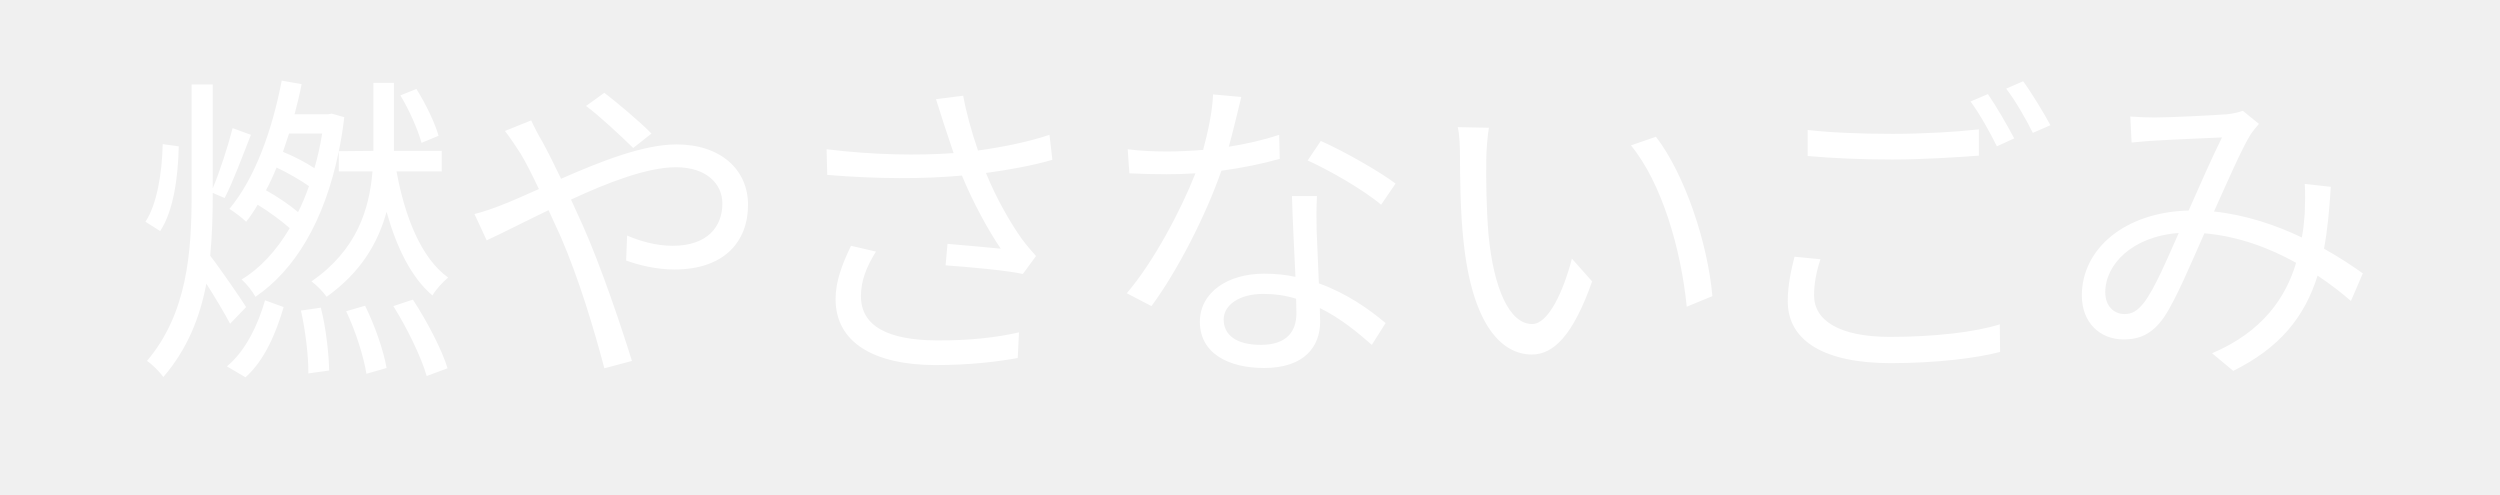
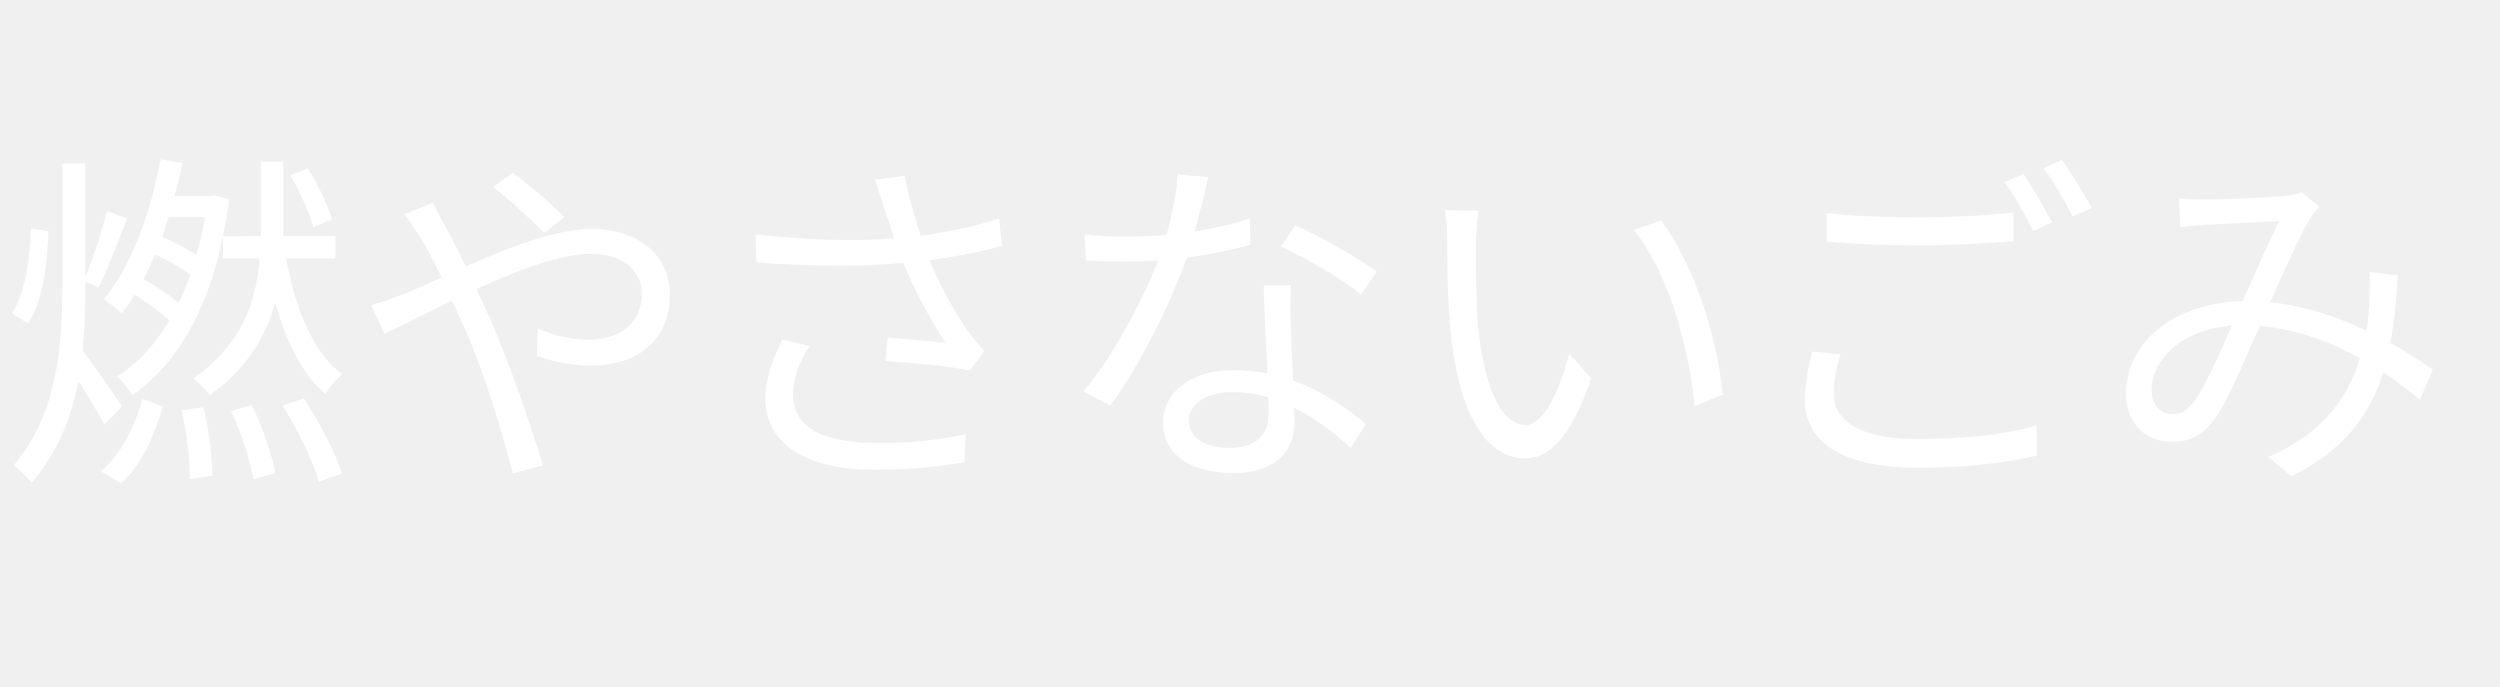
- <svg xmlns="http://www.w3.org/2000/svg" width="647" height="128" overflow="hidden">
+ <svg xmlns="http://www.w3.org/2000/svg" width="357" height="98" overflow="hidden">
  <defs>
    <clipPath id="clip0">
-       <rect x="2093" y="127" width="647" height="128" />
+       <rect x="990" y="80" width="357" height="98" />
    </clipPath>
  </defs>
-   <g clip-path="url(#clip0)" transform="translate(-2093 -127)">
-     <text fill="#FFFFFF" font-family="PopRumCute,PopRumCute_MSFontService,sans-serif" font-weight="400" font-size="83" transform="matrix(1 0 0 1 2127.81 218)">燃やさないごみ</text>
+   <g clip-path="url(#clip0)" transform="translate(-990 -80)">
+     <text fill="#FFFFFF" font-family="PopRumCute,PopRumCute_MSFontService,sans-serif" font-weight="400" font-size="50" transform="matrix(1 0 0 1 990 145)">燃やさないごみ</text>
  </g>
</svg>
